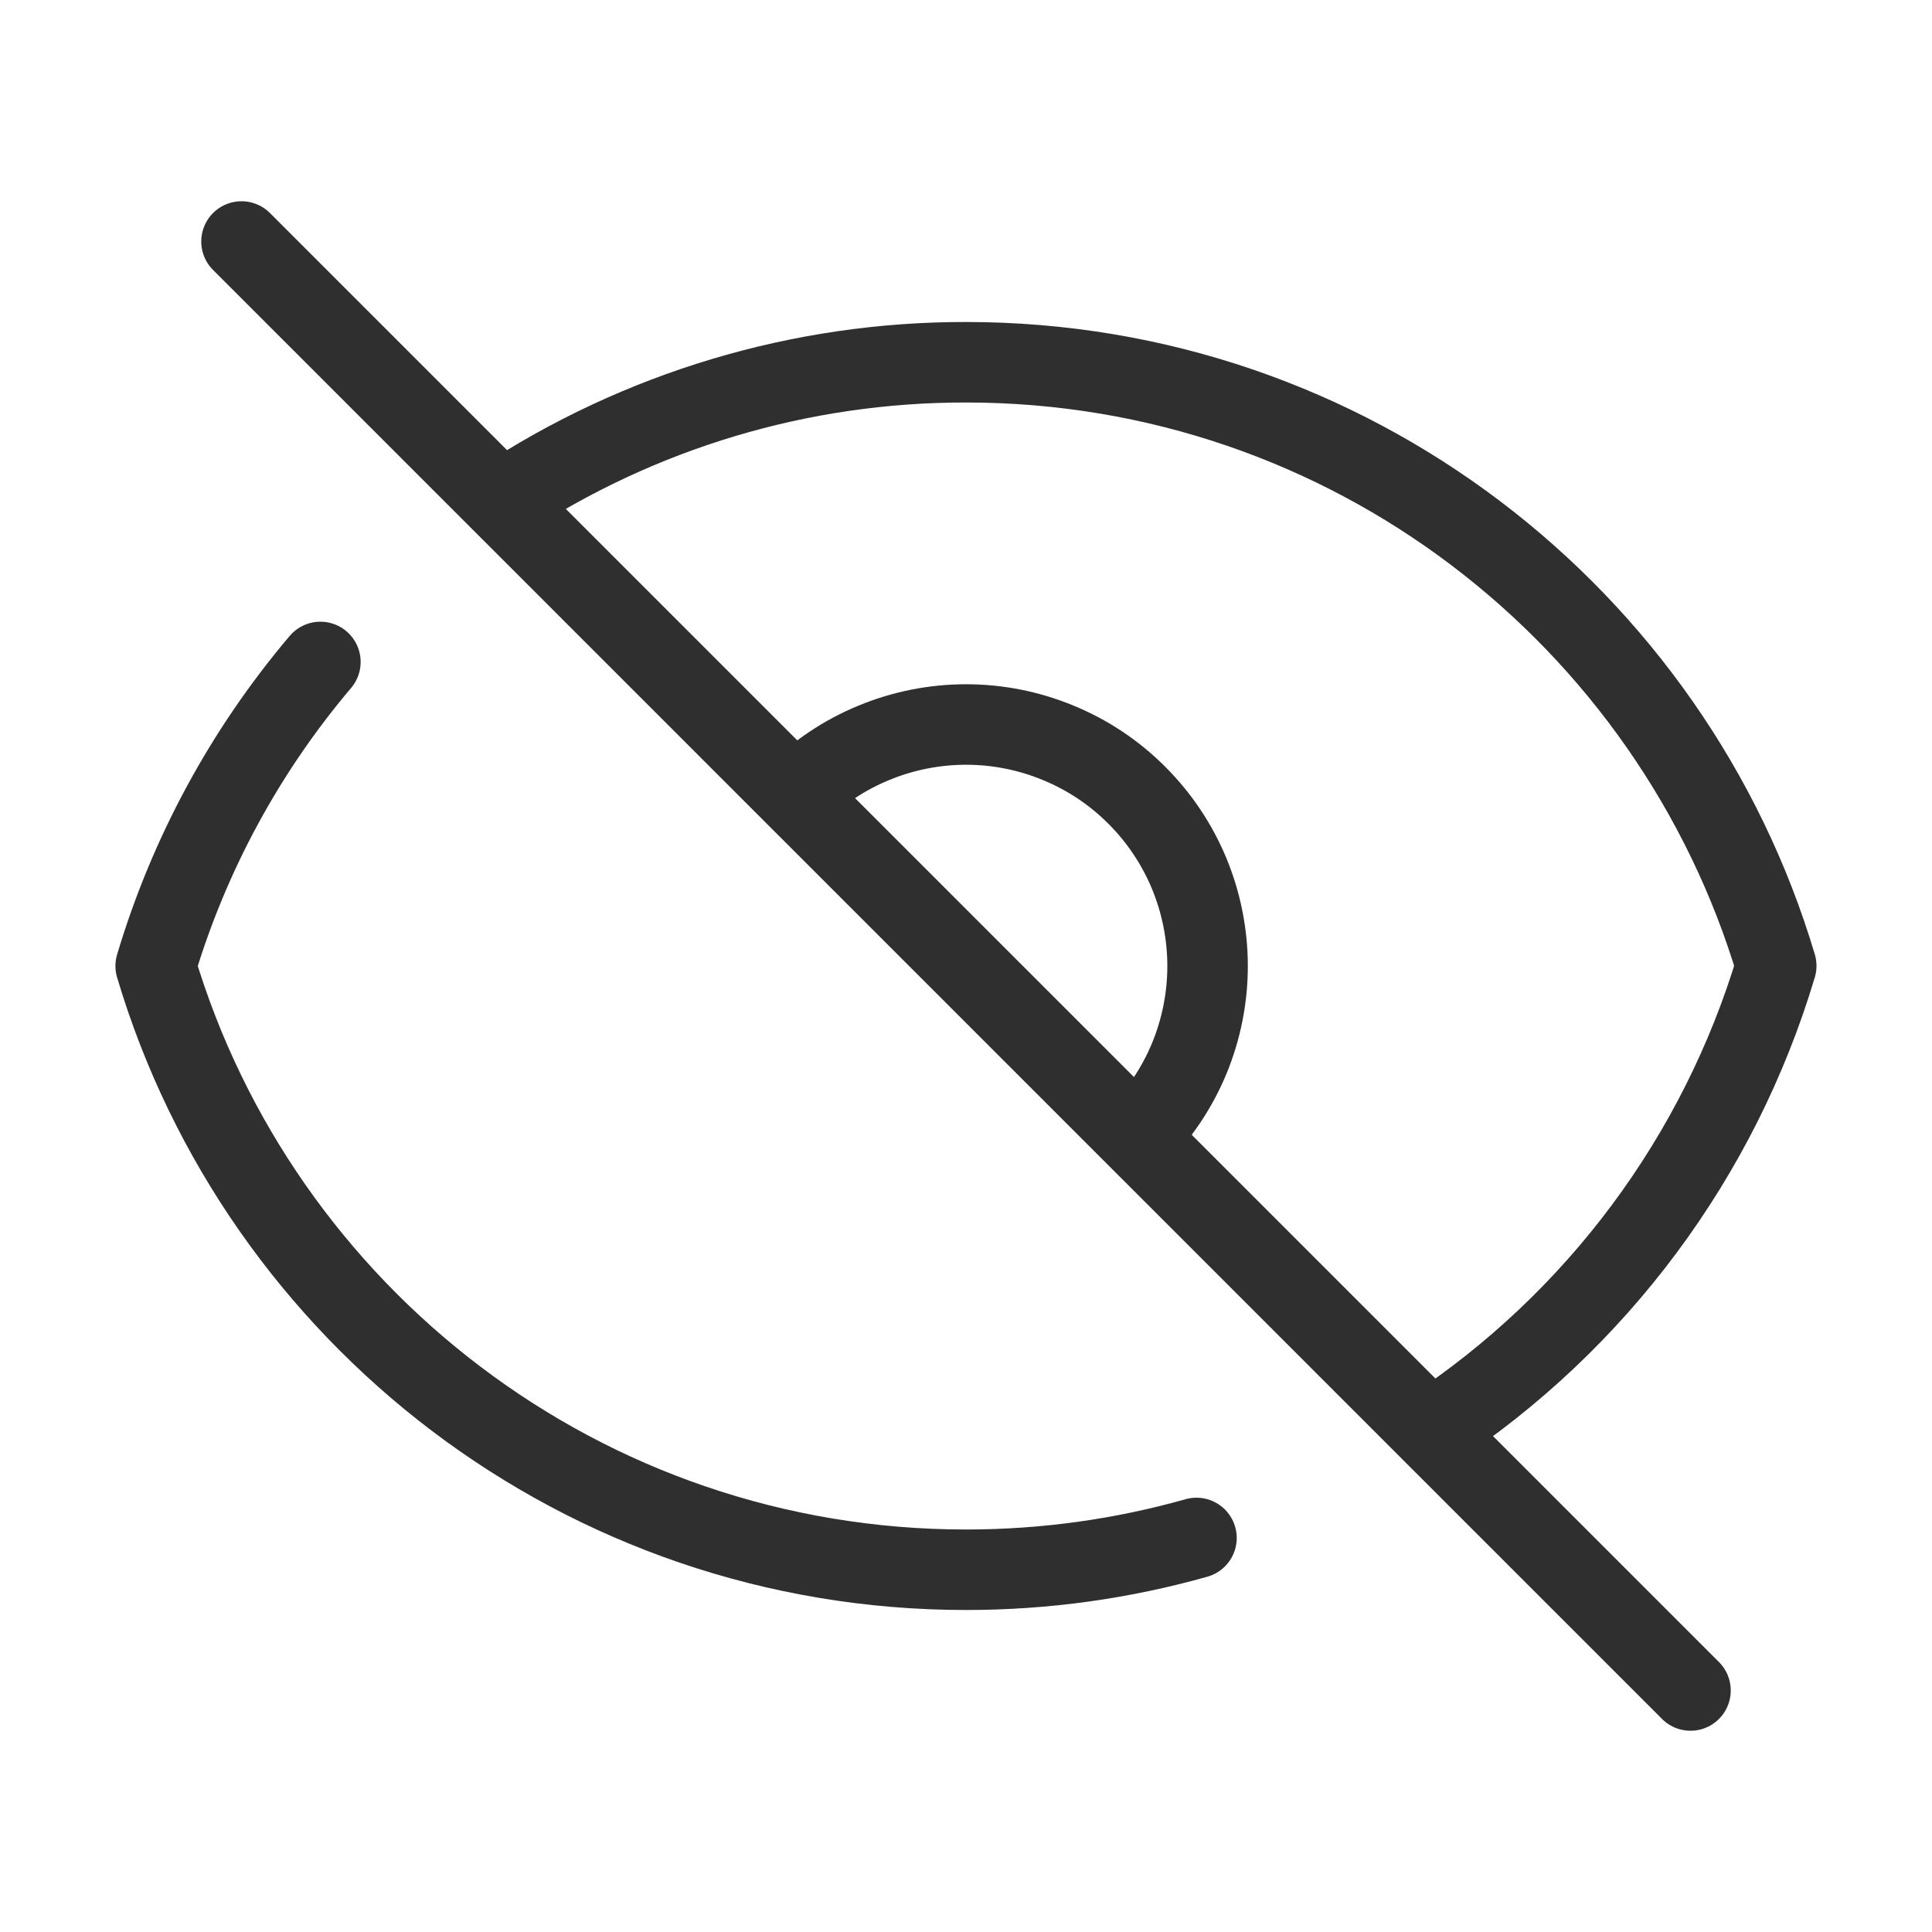
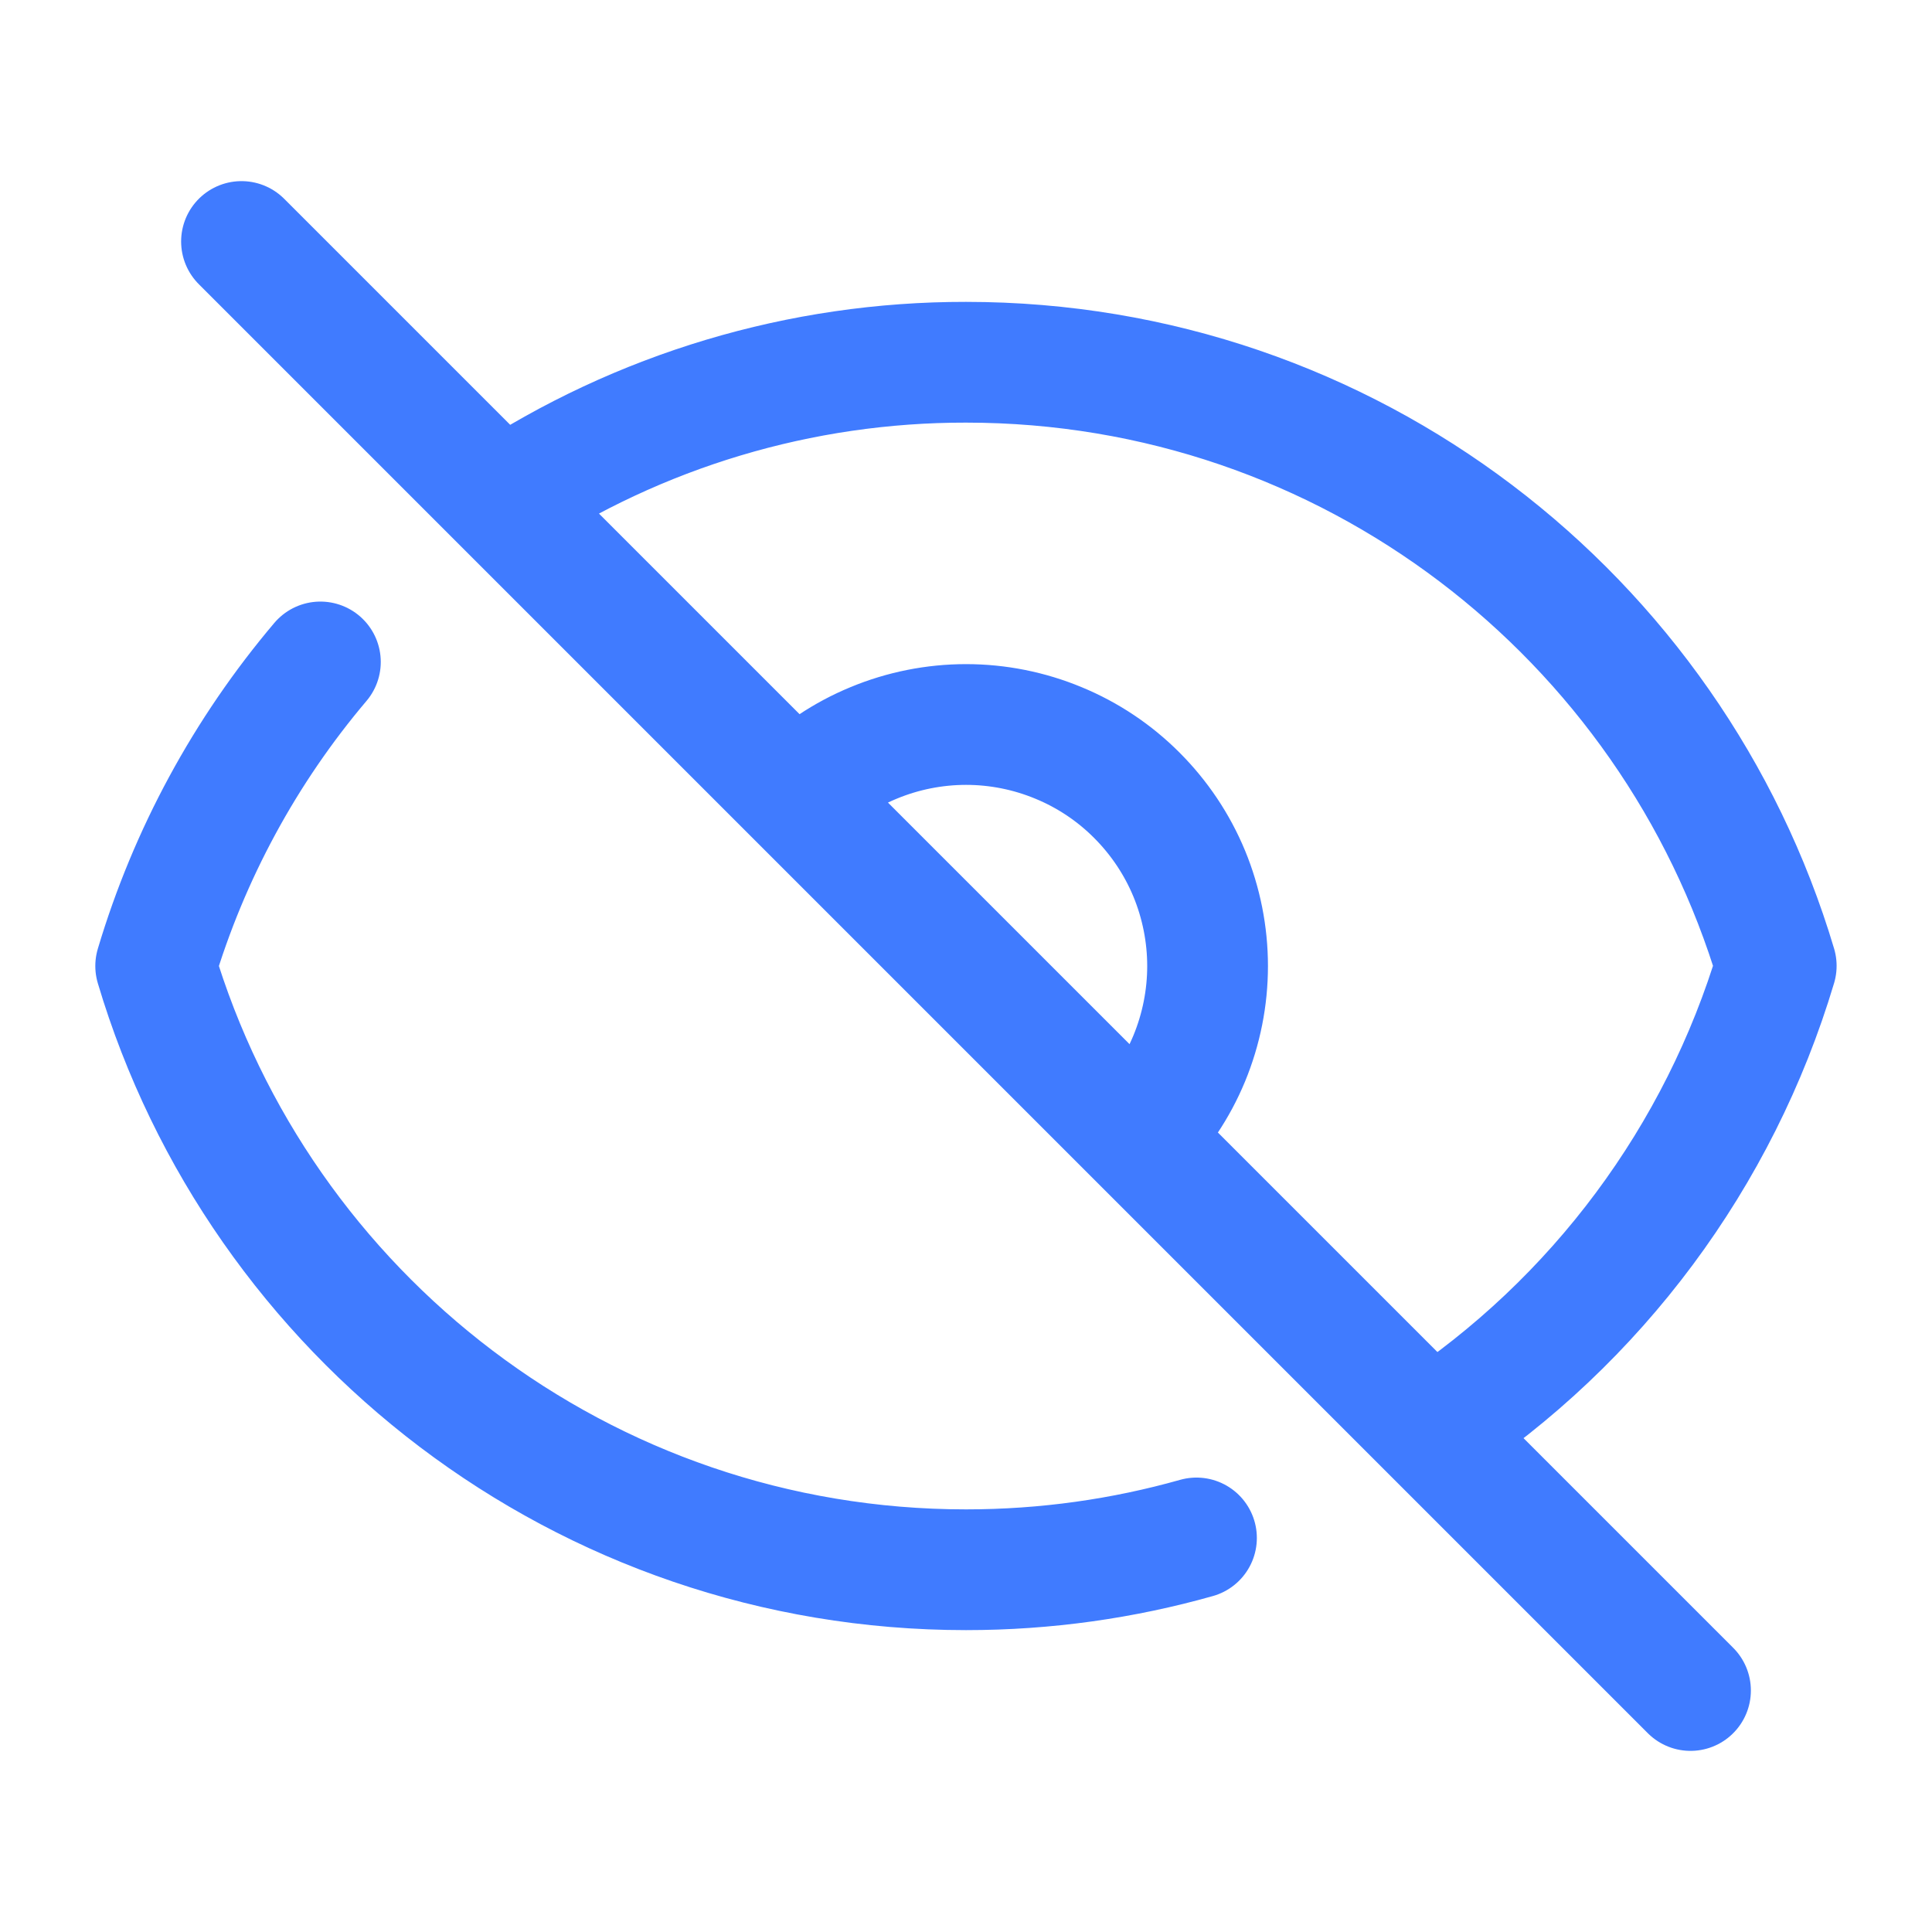
<svg xmlns="http://www.w3.org/2000/svg" width="24" height="24" viewBox="0 0 24 24" fill="none">
-   <path d="M3.98 8.223C3.045 9.327 2.348 10.613 1.934 12C3.226 16.338 7.244 19.5 12 19.5C12.993 19.5 13.953 19.362 14.863 19.105M6.228 6.228C7.941 5.098 9.948 4.497 12 4.5C16.756 4.5 20.773 7.662 22.065 11.998C21.357 14.367 19.837 16.412 17.772 17.772M6.228 6.228L3 3M6.228 6.228L9.878 9.878M17.772 17.772L21 21M17.772 17.772L14.122 14.122C14.401 13.843 14.622 13.513 14.773 13.149C14.923 12.785 15.001 12.395 15.001 12.001C15.001 11.607 14.923 11.216 14.773 10.852C14.622 10.488 14.401 10.158 14.122 9.879C13.844 9.6 13.513 9.379 13.149 9.229C12.785 9.078 12.395 9 12.001 9C11.607 9 11.216 9.078 10.852 9.229C10.488 9.379 10.158 9.6 9.879 9.879M14.121 14.121L9.88 9.88" stroke-linecap="round" stroke-linejoin="round" stroke="#2F2F2F" />
+   <path d="M3.98 8.223C3.045 9.327 2.348 10.613 1.934 12C3.226 16.338 7.244 19.5 12 19.5C12.993 19.5 13.953 19.362 14.863 19.105M6.228 6.228C7.941 5.098 9.948 4.497 12 4.5C16.756 4.5 20.773 7.662 22.065 11.998C21.357 14.367 19.837 16.412 17.772 17.772M6.228 6.228L3 3M6.228 6.228L9.878 9.878M17.772 17.772L21 21M17.772 17.772L14.122 14.122C14.401 13.843 14.622 13.513 14.773 13.149C14.923 12.785 15.001 12.395 15.001 12.001C15.001 11.607 14.923 11.216 14.773 10.852C14.622 10.488 14.401 10.158 14.122 9.879C13.844 9.6 13.513 9.379 13.149 9.229C12.785 9.078 12.395 9 12.001 9C11.607 9 11.216 9.078 10.852 9.229C10.488 9.379 10.158 9.6 9.879 9.879M14.121 14.121L9.88 9.88" stroke-width="1.5" stroke-linecap="round" stroke-linejoin="round" stroke="#407BFF" />
</svg>
